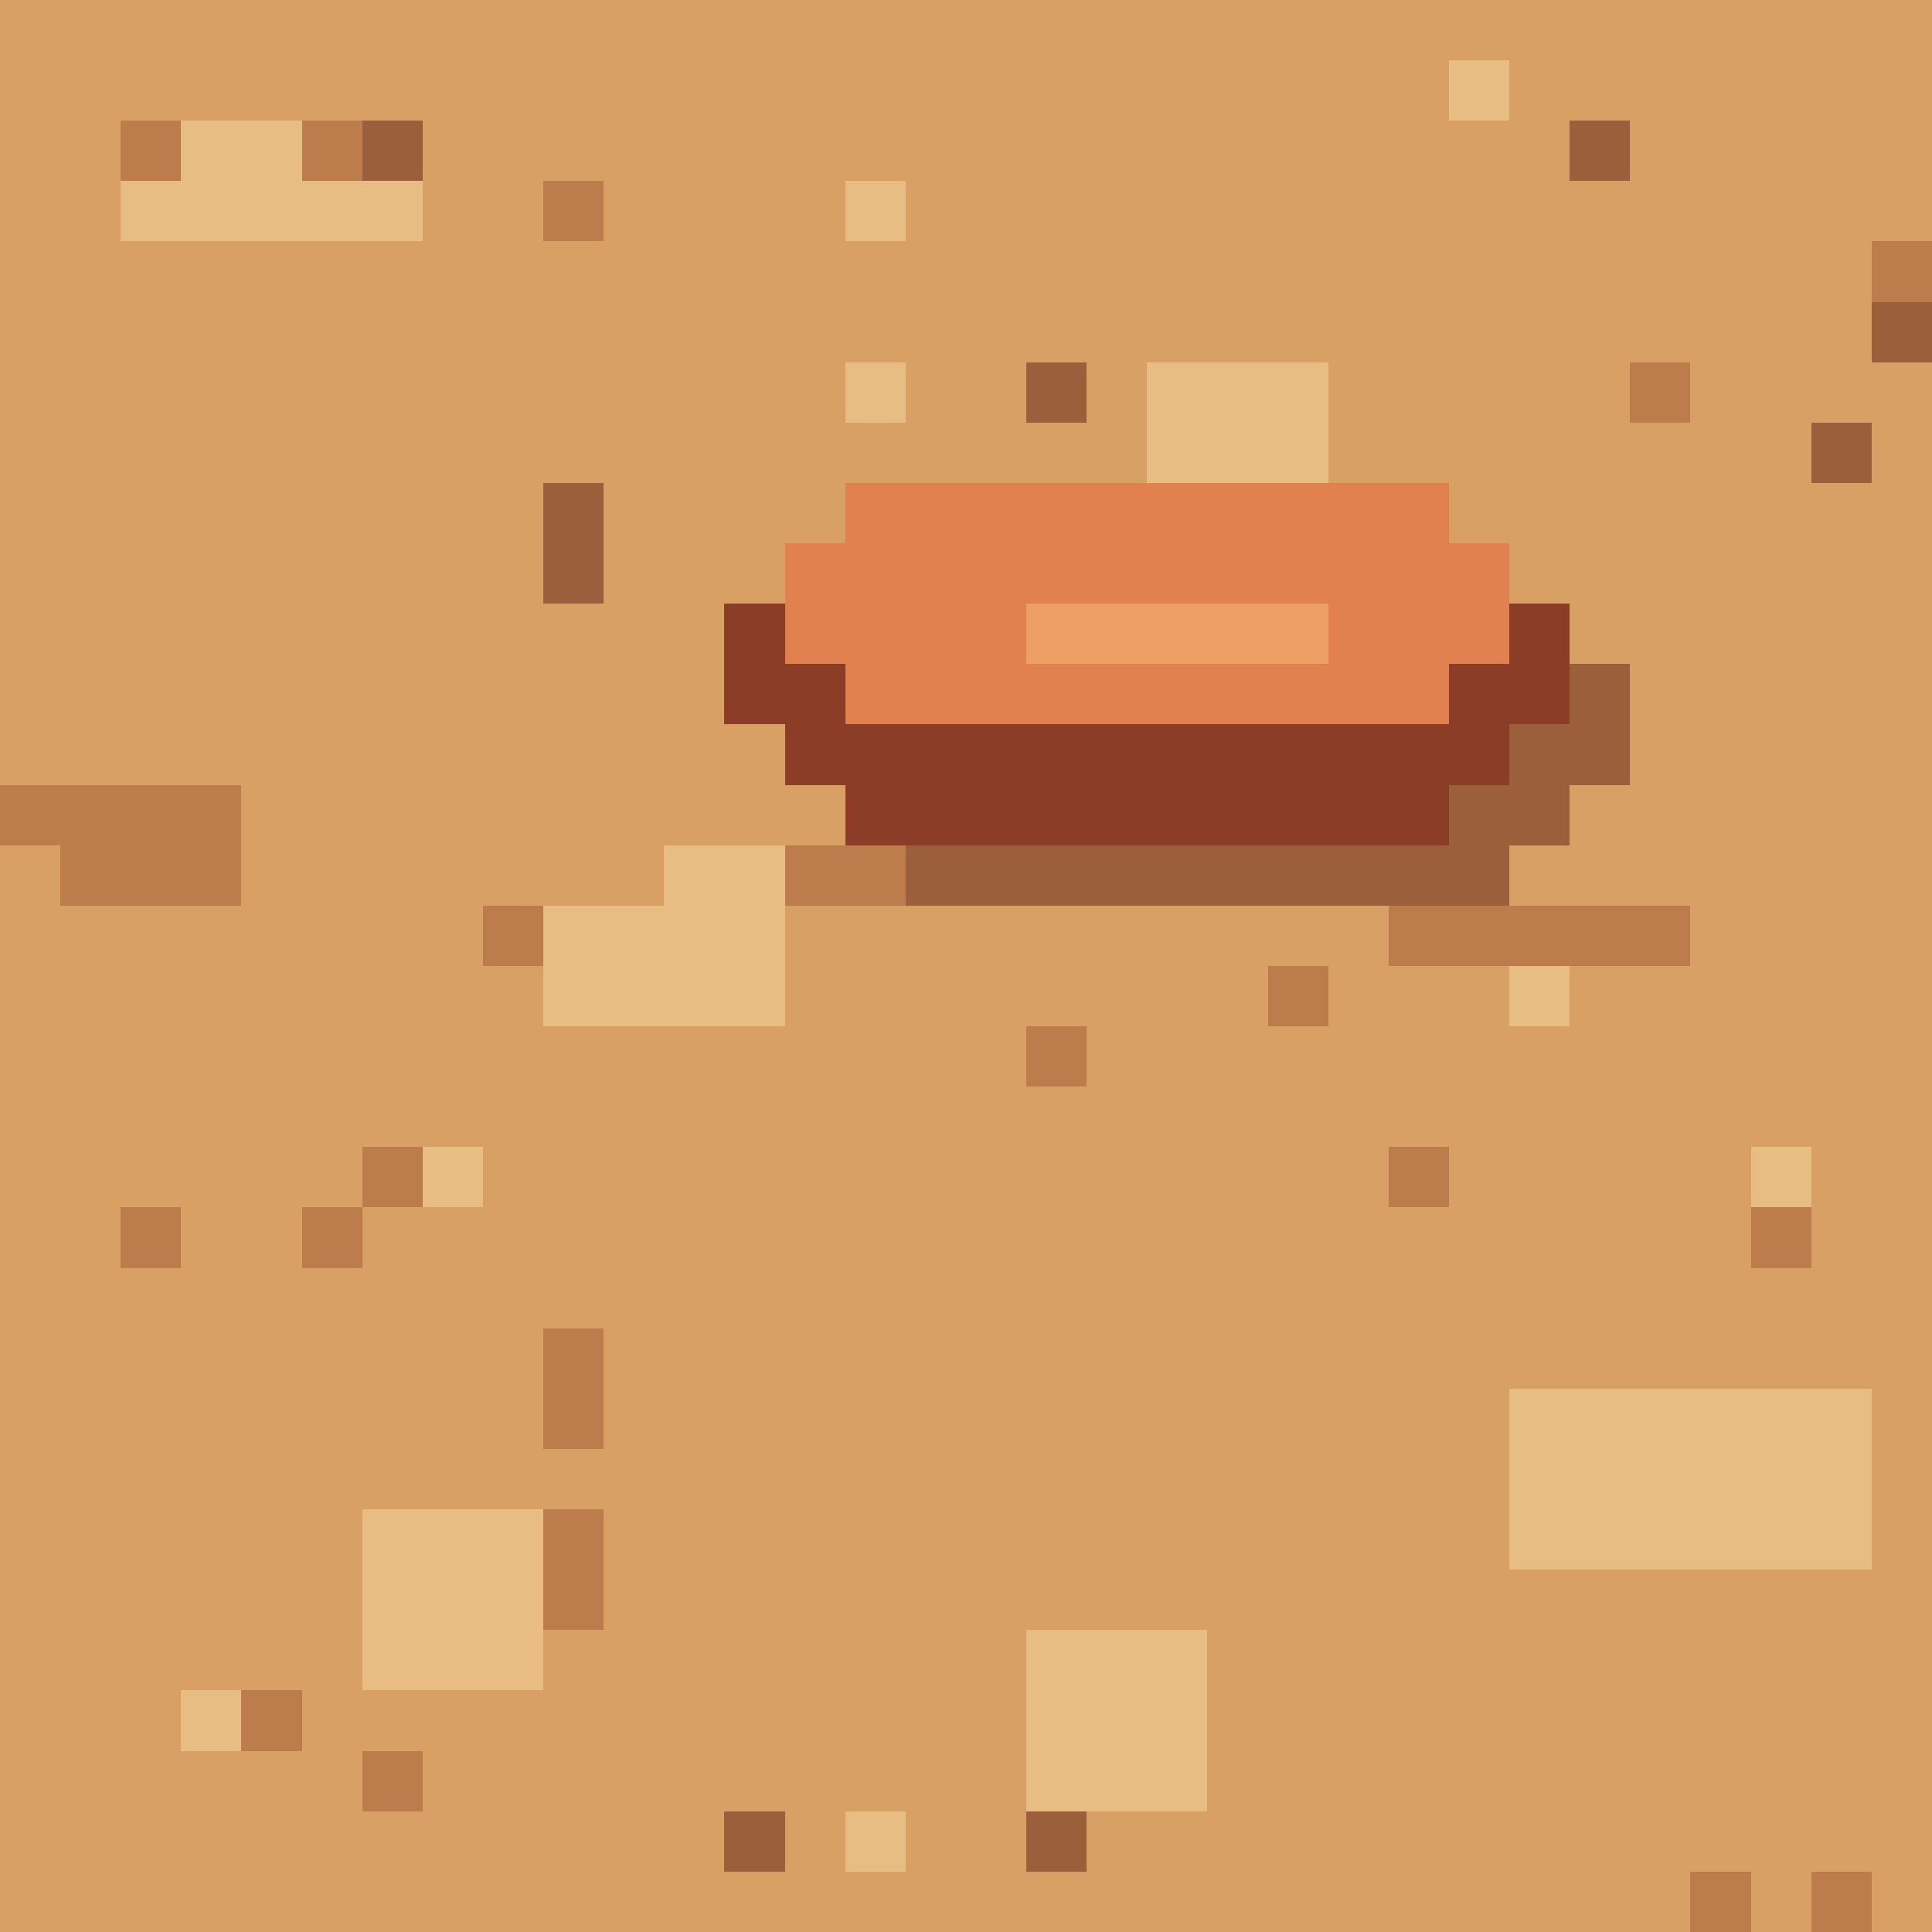
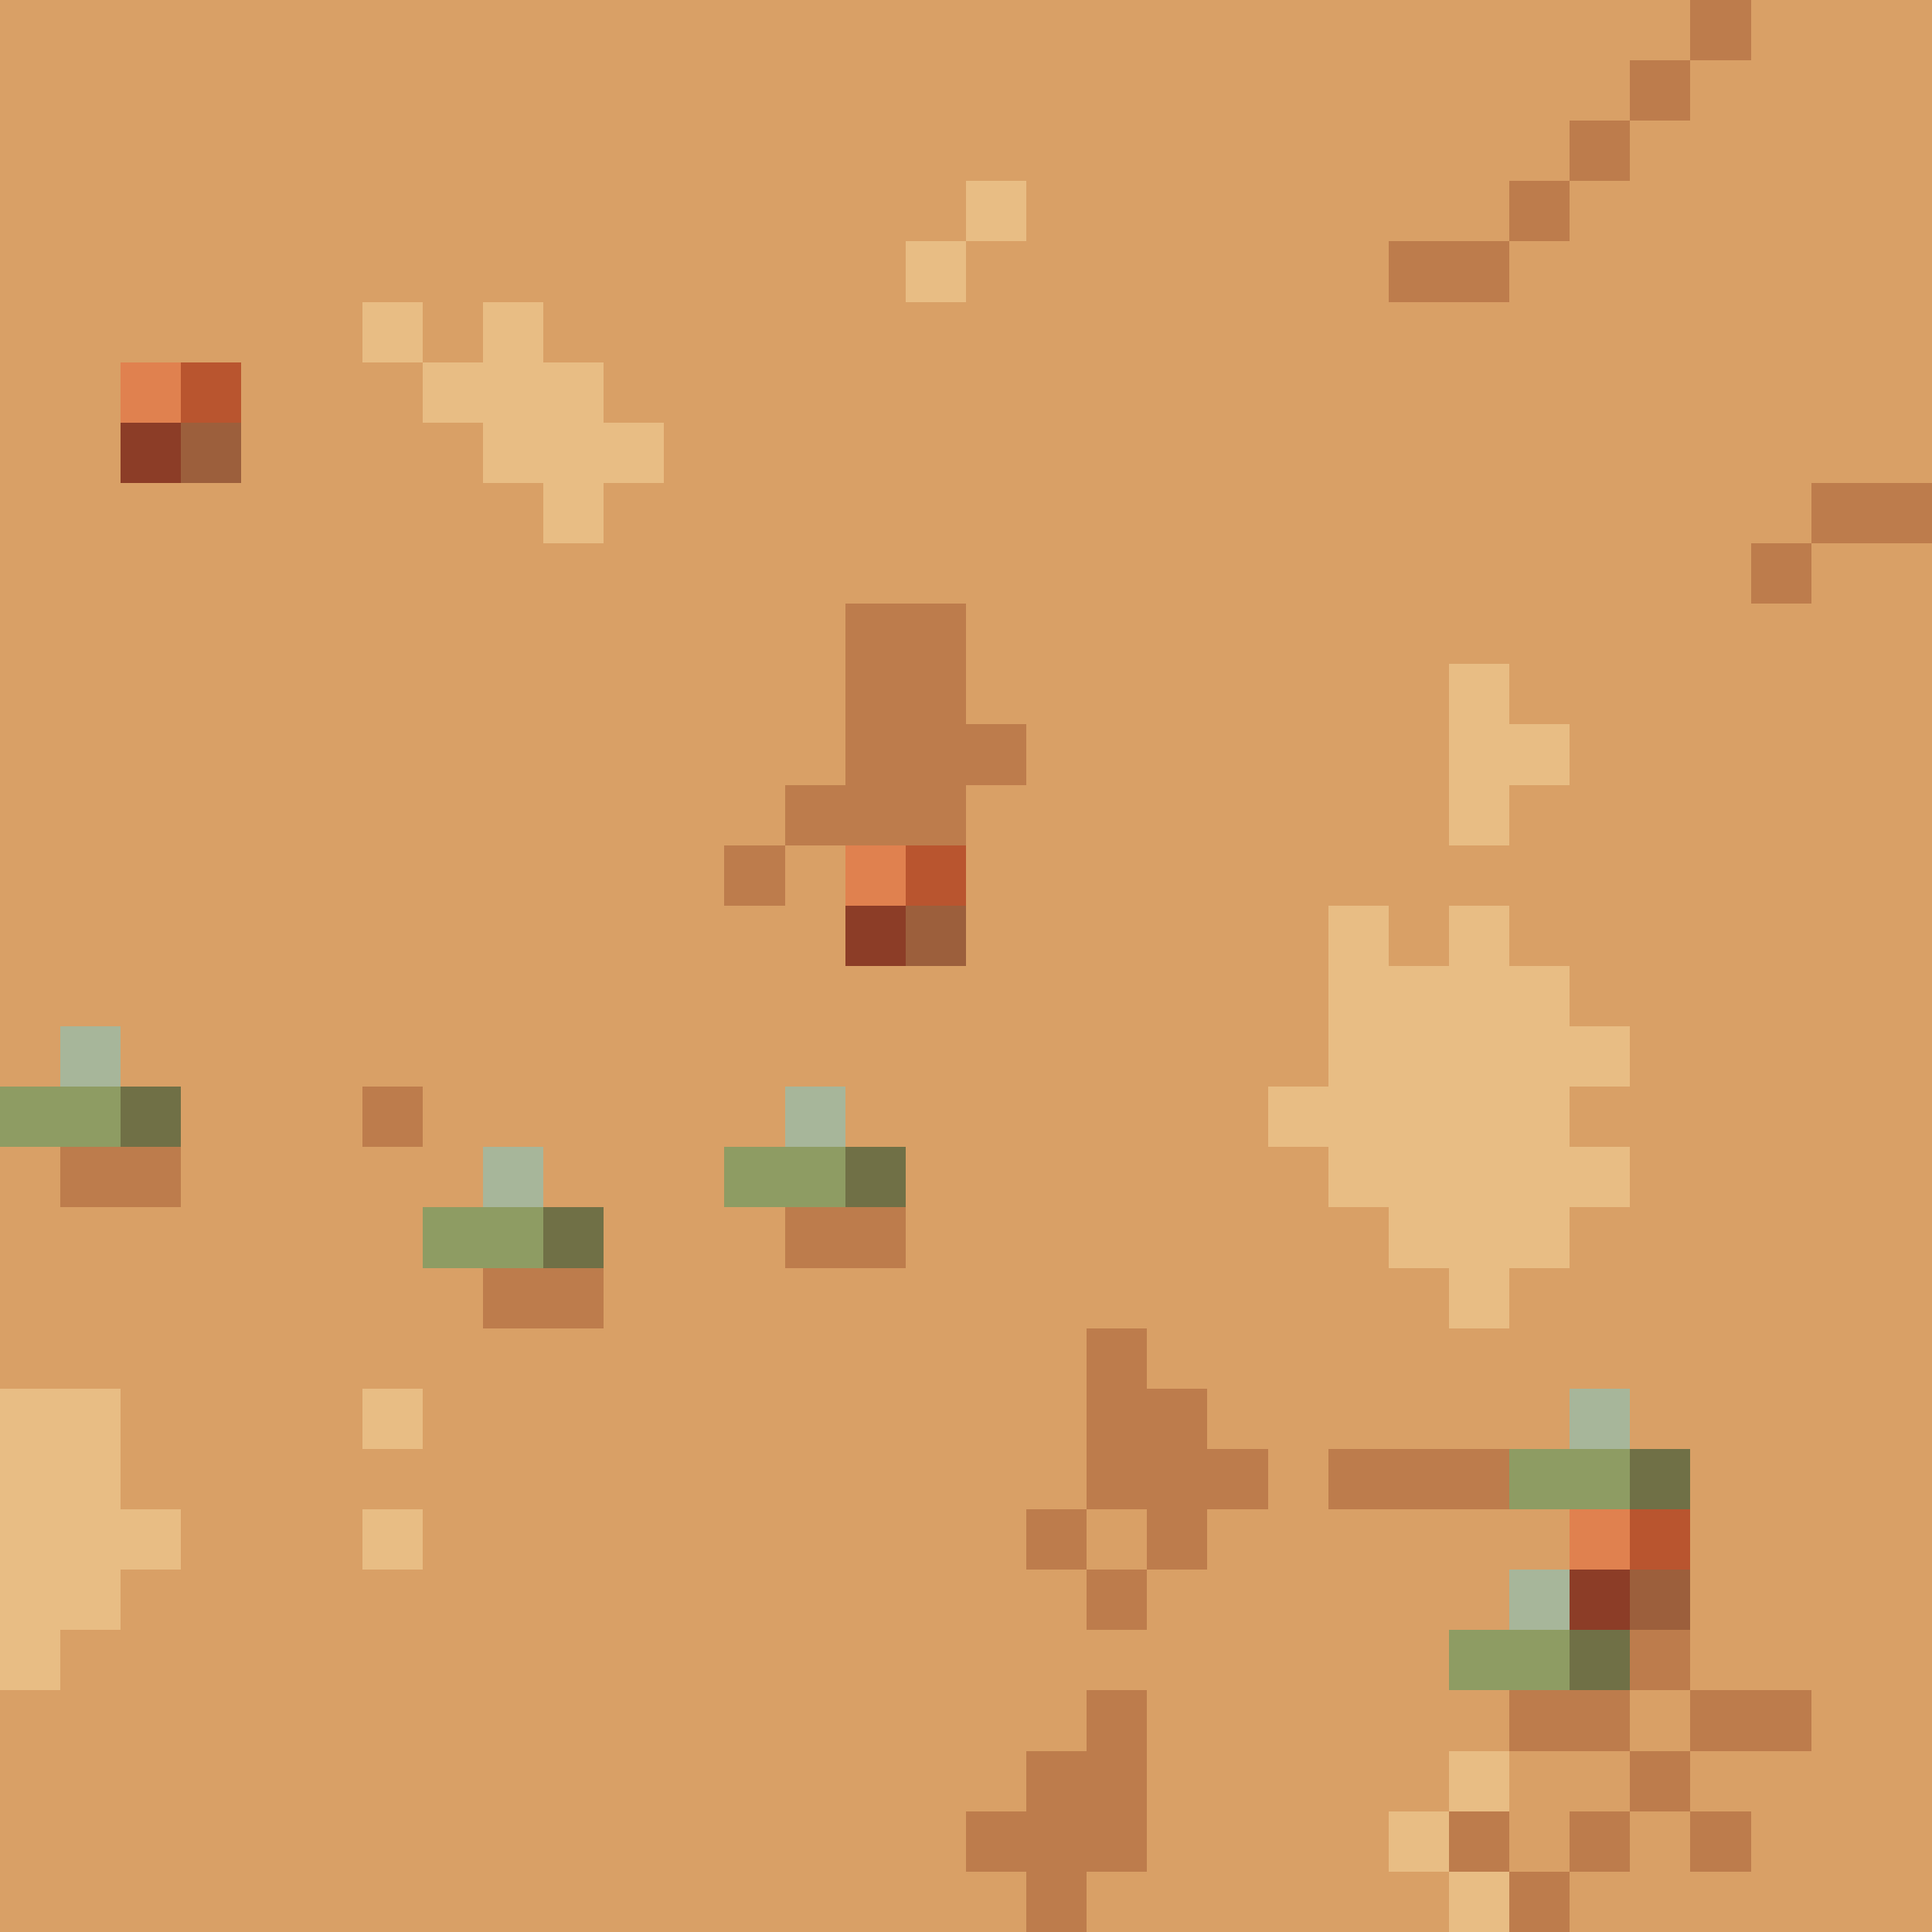
<svg xmlns="http://www.w3.org/2000/svg" viewBox="0 0 32 32" shape-rendering="crispEdges">
-   <path fill="#d9a066" d="M0 0h32v1h-32zM0 1h24v1h-24zM25 1h7v1h-7zM0 2h2v1h-2zM7 2h19v1h-19zM27 2h5v1h-5zM0 3h2v1h-2zM7 3h2v1h-2zM10 3h4v1h-4zM15 3h17v1h-17zM0 4h31v1h-31zM0 5h31v1h-31zM0 6h14v1h-14zM15 6h2v1h-2zM18 6h1v1h-1zM22 6h5v1h-5zM28 6h4v1h-4zM0 7h19v1h-19zM22 7h8v1h-8zM31 7h1v1h-1zM0 8h9v1h-9zM10 8h4v1h-4zM24 8h8v1h-8zM0 9h9v1h-9zM10 9h3v1h-3zM25 9h7v1h-7zM0 10h12v1h-12zM26 10h6v1h-6zM0 11h12v1h-12zM27 11h5v1h-5zM0 12h13v1h-13zM27 12h5v1h-5zM4 13h10v1h-10zM26 13h6v1h-6zM0 14h1v1h-1zM4 14h7v1h-7zM25 14h7v1h-7zM0 15h8v1h-8zM13 15h10v1h-10zM28 15h4v1h-4zM0 16h9v1h-9zM13 16h8v1h-8zM22 16h3v1h-3zM26 16h6v1h-6zM0 17h17v1h-17zM18 17h14v1h-14zM0 18h32v1h-32zM0 19h6v1h-6zM8 19h15v1h-15zM24 19h5v1h-5zM30 19h2v1h-2zM0 20h2v1h-2zM3 20h2v1h-2zM6 20h23v1h-23zM30 20h2v1h-2zM0 21h32v1h-32zM0 22h9v1h-9zM10 22h22v1h-22zM0 23h9v1h-9zM10 23h15v1h-15zM31 23h1v1h-1zM0 24h25v1h-25zM31 24h1v1h-1zM0 25h6v1h-6zM10 25h15v1h-15zM31 25h1v1h-1zM0 26h6v1h-6zM10 26h22v1h-22zM0 27h6v1h-6zM9 27h8v1h-8zM20 27h12v1h-12zM0 28h3v1h-3zM5 28h12v1h-12zM20 28h12v1h-12zM0 29h6v1h-6zM7 29h10v1h-10zM20 29h12v1h-12zM0 30h12v1h-12zM13 30h1v1h-1zM15 30h2v1h-2zM18 30h14v1h-14zM0 31h28v1h-28zM29 31h1v1h-1zM31 31h1v1h-1z" />
-   <path fill="#e8bd84" d="M24 1h1v1h-1zM3 2h2v1h-2zM2 3h5v1h-5zM14 3h1v1h-1zM14 6h1v1h-1zM19 6h3v1h-3zM19 7h3v1h-3zM11 14h2v1h-2zM9 15h4v1h-4zM9 16h4v1h-4zM25 16h1v1h-1zM7 19h1v1h-1zM29 19h1v1h-1zM25 23h6v1h-6zM25 24h6v1h-6zM6 25h3v1h-3zM25 25h6v1h-6zM6 26h3v1h-3zM6 27h3v1h-3zM17 27h3v1h-3zM3 28h1v1h-1zM17 28h3v1h-3zM17 29h3v1h-3zM14 30h1v1h-1z" />
-   <path fill="#bd7c4c" d="M2 2h1v1h-1zM5 2h1v1h-1zM9 3h1v1h-1zM31 4h1v1h-1zM27 6h1v1h-1zM0 13h4v1h-4zM1 14h3v1h-3zM13 14h2v1h-2zM8 15h1v1h-1zM23 15h5v1h-5zM21 16h1v1h-1zM17 17h1v1h-1zM6 19h1v1h-1zM23 19h1v1h-1zM2 20h1v1h-1zM5 20h1v1h-1zM29 20h1v1h-1zM9 22h1v1h-1zM9 23h1v1h-1zM9 25h1v1h-1zM9 26h1v1h-1zM4 28h1v1h-1zM6 29h1v1h-1zM28 31h1v1h-1zM30 31h1v1h-1z" />
-   <path fill="#9c5f3c" d="M6 2h1v1h-1zM26 2h1v1h-1zM31 5h1v1h-1zM17 6h1v1h-1zM30 7h1v1h-1zM9 8h1v1h-1zM9 9h1v1h-1zM26 11h1v1h-1zM25 12h2v1h-2zM24 13h2v1h-2zM15 14h10v1h-10zM12 30h1v1h-1zM17 30h1v1h-1z" />
-   <path fill="#e0814f" d="M14 8h10v1h-10zM13 9h12v1h-12zM13 10h4v1h-4zM22 10h3v1h-3zM14 11h10v1h-10z" />
-   <path fill="#8c3d27" d="M12 10h1v1h-1zM25 10h1v1h-1zM12 11h2v1h-2zM24 11h2v1h-2zM13 12h12v1h-12zM14 13h10v1h-10z" />
-   <path fill="#ee9f66" d="M17 10h5v1h-5z" />
+   <path fill="#d9a066" d="M0 0h28v1h-28zM29 0h3v1h-3zM0 1h27v1h-27zM28 1h4v1h-4zM0 2h26v1h-26zM27 2h5v1h-5zM0 3h16v1h-16zM17 3h8v1h-8zM26 3h6v1h-6zM0 4h15v1h-15zM16 4h7v1h-7zM25 4h7v1h-7zM0 5h6v1h-6zM7 5h1v1h-1zM9 5h23v1h-23zM0 6h2v1h-2zM4 6h3v1h-3zM10 6h22v1h-22zM0 7h2v1h-2zM4 7h4v1h-4zM11 7h21v1h-21zM0 8h9v1h-9zM10 8h20v1h-20zM0 9h29v1h-29zM30 9h2v1h-2zM0 10h14v1h-14zM16 10h16v1h-16zM0 11h14v1h-14zM16 11h8v1h-8zM25 11h7v1h-7zM0 12h14v1h-14zM17 12h7v1h-7zM26 12h6v1h-6zM0 13h13v1h-13zM16 13h8v1h-8zM25 13h7v1h-7zM0 14h12v1h-12zM13 14h1v1h-1zM16 14h16v1h-16zM0 15h14v1h-14zM16 15h6v1h-6zM23 15h1v1h-1zM25 15h7v1h-7zM0 16h22v1h-22zM26 16h6v1h-6zM0 17h1v1h-1zM2 17h20v1h-20zM27 17h5v1h-5zM3 18h3v1h-3zM7 18h6v1h-6zM14 18h7v1h-7zM26 18h6v1h-6zM0 19h1v1h-1zM3 19h5v1h-5zM9 19h3v1h-3zM15 19h7v1h-7zM27 19h5v1h-5zM0 20h7v1h-7zM10 20h3v1h-3zM15 20h8v1h-8zM26 20h6v1h-6zM0 21h8v1h-8zM10 21h14v1h-14zM25 21h7v1h-7zM0 22h18v1h-18zM19 22h13v1h-13zM2 23h4v1h-4zM7 23h11v1h-11zM20 23h6v1h-6zM27 23h5v1h-5zM2 24h16v1h-16zM21 24h1v1h-1zM28 24h4v1h-4zM3 25h3v1h-3zM7 25h10v1h-10zM18 25h1v1h-1zM20 25h6v1h-6zM28 25h4v1h-4zM2 26h16v1h-16zM19 26h6v1h-6zM28 26h4v1h-4zM1 27h23v1h-23zM28 27h4v1h-4zM0 28h18v1h-18zM19 28h6v1h-6zM27 28h1v1h-1zM30 28h2v1h-2zM0 29h17v1h-17zM19 29h5v1h-5zM25 29h2v1h-2zM28 29h4v1h-4zM0 30h16v1h-16zM19 30h4v1h-4zM25 30h1v1h-1zM27 30h1v1h-1zM29 30h3v1h-3zM0 31h17v1h-17zM18 31h6v1h-6zM26 31h6v1h-6z" />
+   <path fill="#bd7c4c" d="M28 0h1v1h-1zM27 1h1v1h-1zM26 2h1v1h-1zM25 3h1v1h-1zM23 4h2v1h-2zM30 8h2v1h-2zM29 9h1v1h-1zM14 10h2v1h-2zM14 11h2v1h-2zM14 12h3v1h-3zM13 13h3v1h-3zM12 14h1v1h-1zM6 18h1v1h-1zM1 19h2v1h-2zM13 20h2v1h-2zM8 21h2v1h-2zM18 22h1v1h-1zM18 23h2v1h-2zM18 24h3v1h-3zM22 24h3v1h-3zM17 25h1v1h-1zM19 25h1v1h-1zM18 26h1v1h-1zM27 27h1v1h-1zM18 28h1v1h-1zM25 28h2v1h-2zM28 28h2v1h-2zM17 29h2v1h-2zM27 29h1v1h-1zM16 30h3v1h-3zM24 30h1v1h-1zM26 30h1v1h-1zM28 30h1v1h-1zM17 31h1v1h-1zM25 31h1v1h-1z" />
+   <path fill="#e8bd84" d="M16 3h1v1h-1zM15 4h1v1h-1zM6 5h1v1h-1zM8 5h1v1h-1zM7 6h3v1h-3zM8 7h3v1h-3zM9 8h1v1h-1zM24 11h1v1h-1zM24 12h2v1h-2zM24 13h1v1h-1zM22 15h1v1h-1zM24 15h1v1h-1zM22 16h4v1h-4zM22 17h5v1h-5zM21 18h5v1h-5zM22 19h5v1h-5zM23 20h3v1h-3zM24 21h1v1h-1zM0 23h2v1h-2zM6 23h1v1h-1zM0 24h2v1h-2zM0 25h3v1h-3zM6 25h1v1h-1zM0 26h2v1h-2zM0 27h1v1h-1zM24 29h1v1h-1zM23 30h1v1h-1zM24 31h1v1h-1z" />
+   <path fill="#e0814f" d="M2 6h1v1h-1zM14 14h1v1h-1zM26 25h1v1h-1z" />
+   <path fill="#b9552f" d="M3 6h1v1h-1zM15 14h1v1h-1zM27 25h1v1h-1z" />
+   <path fill="#8c3d27" d="M2 7h1v1h-1zM14 15h1v1h-1zM26 26h1v1h-1z" />
+   <path fill="#9c5f3c" d="M3 7h1v1h-1zM15 15h1v1h-1zM27 26h1v1h-1z" />
+   <path fill="#a7b69a" d="M1 17h1v1h-1zM13 18h1v1h-1zM8 19h1v1h-1zM26 23h1v1h-1zM25 26h1v1h-1z" />
+   <path fill="#8e9c63" d="M0 18h2v1h-2zM12 19h2v1h-2zM7 20h2v1h-2zM25 24h2v1h-2zM24 27h2v1h-2z" />
+   <path fill="#707046" d="M2 18h1v1h-1zM14 19h1v1h-1zM9 20h1v1h-1zM27 24h1v1h-1zM26 27h1v1h-1z" />
</svg>
